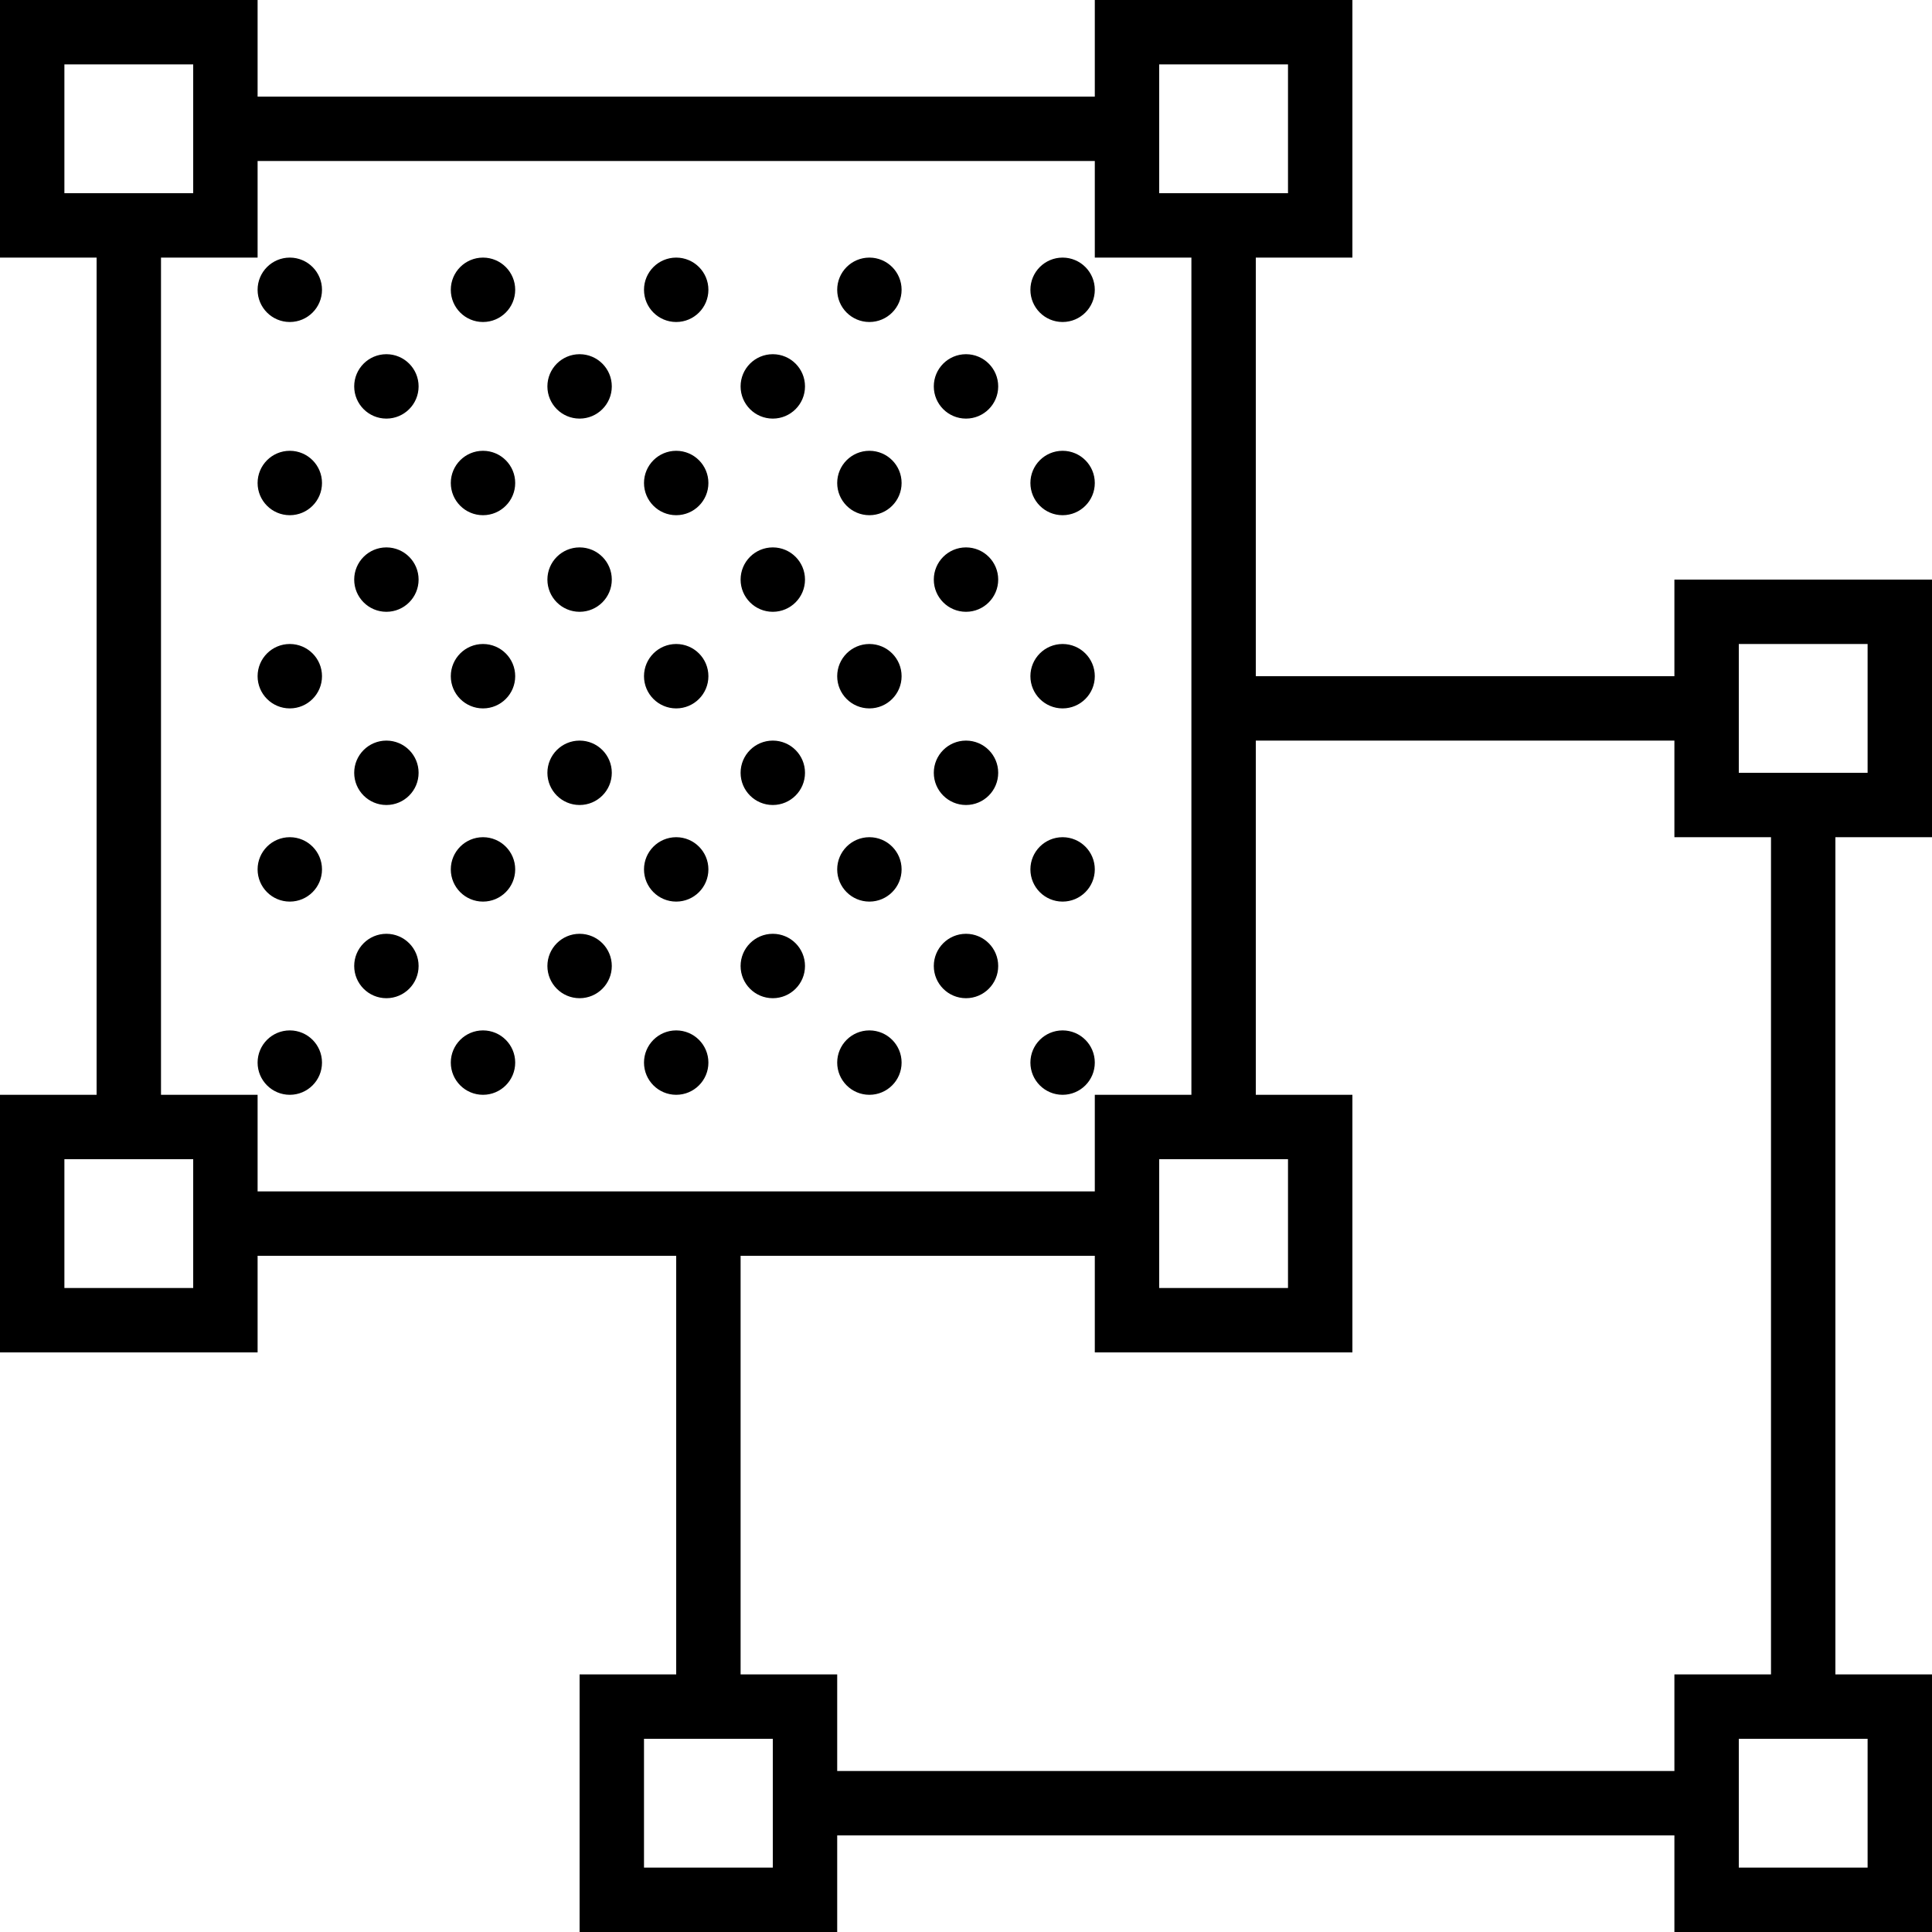
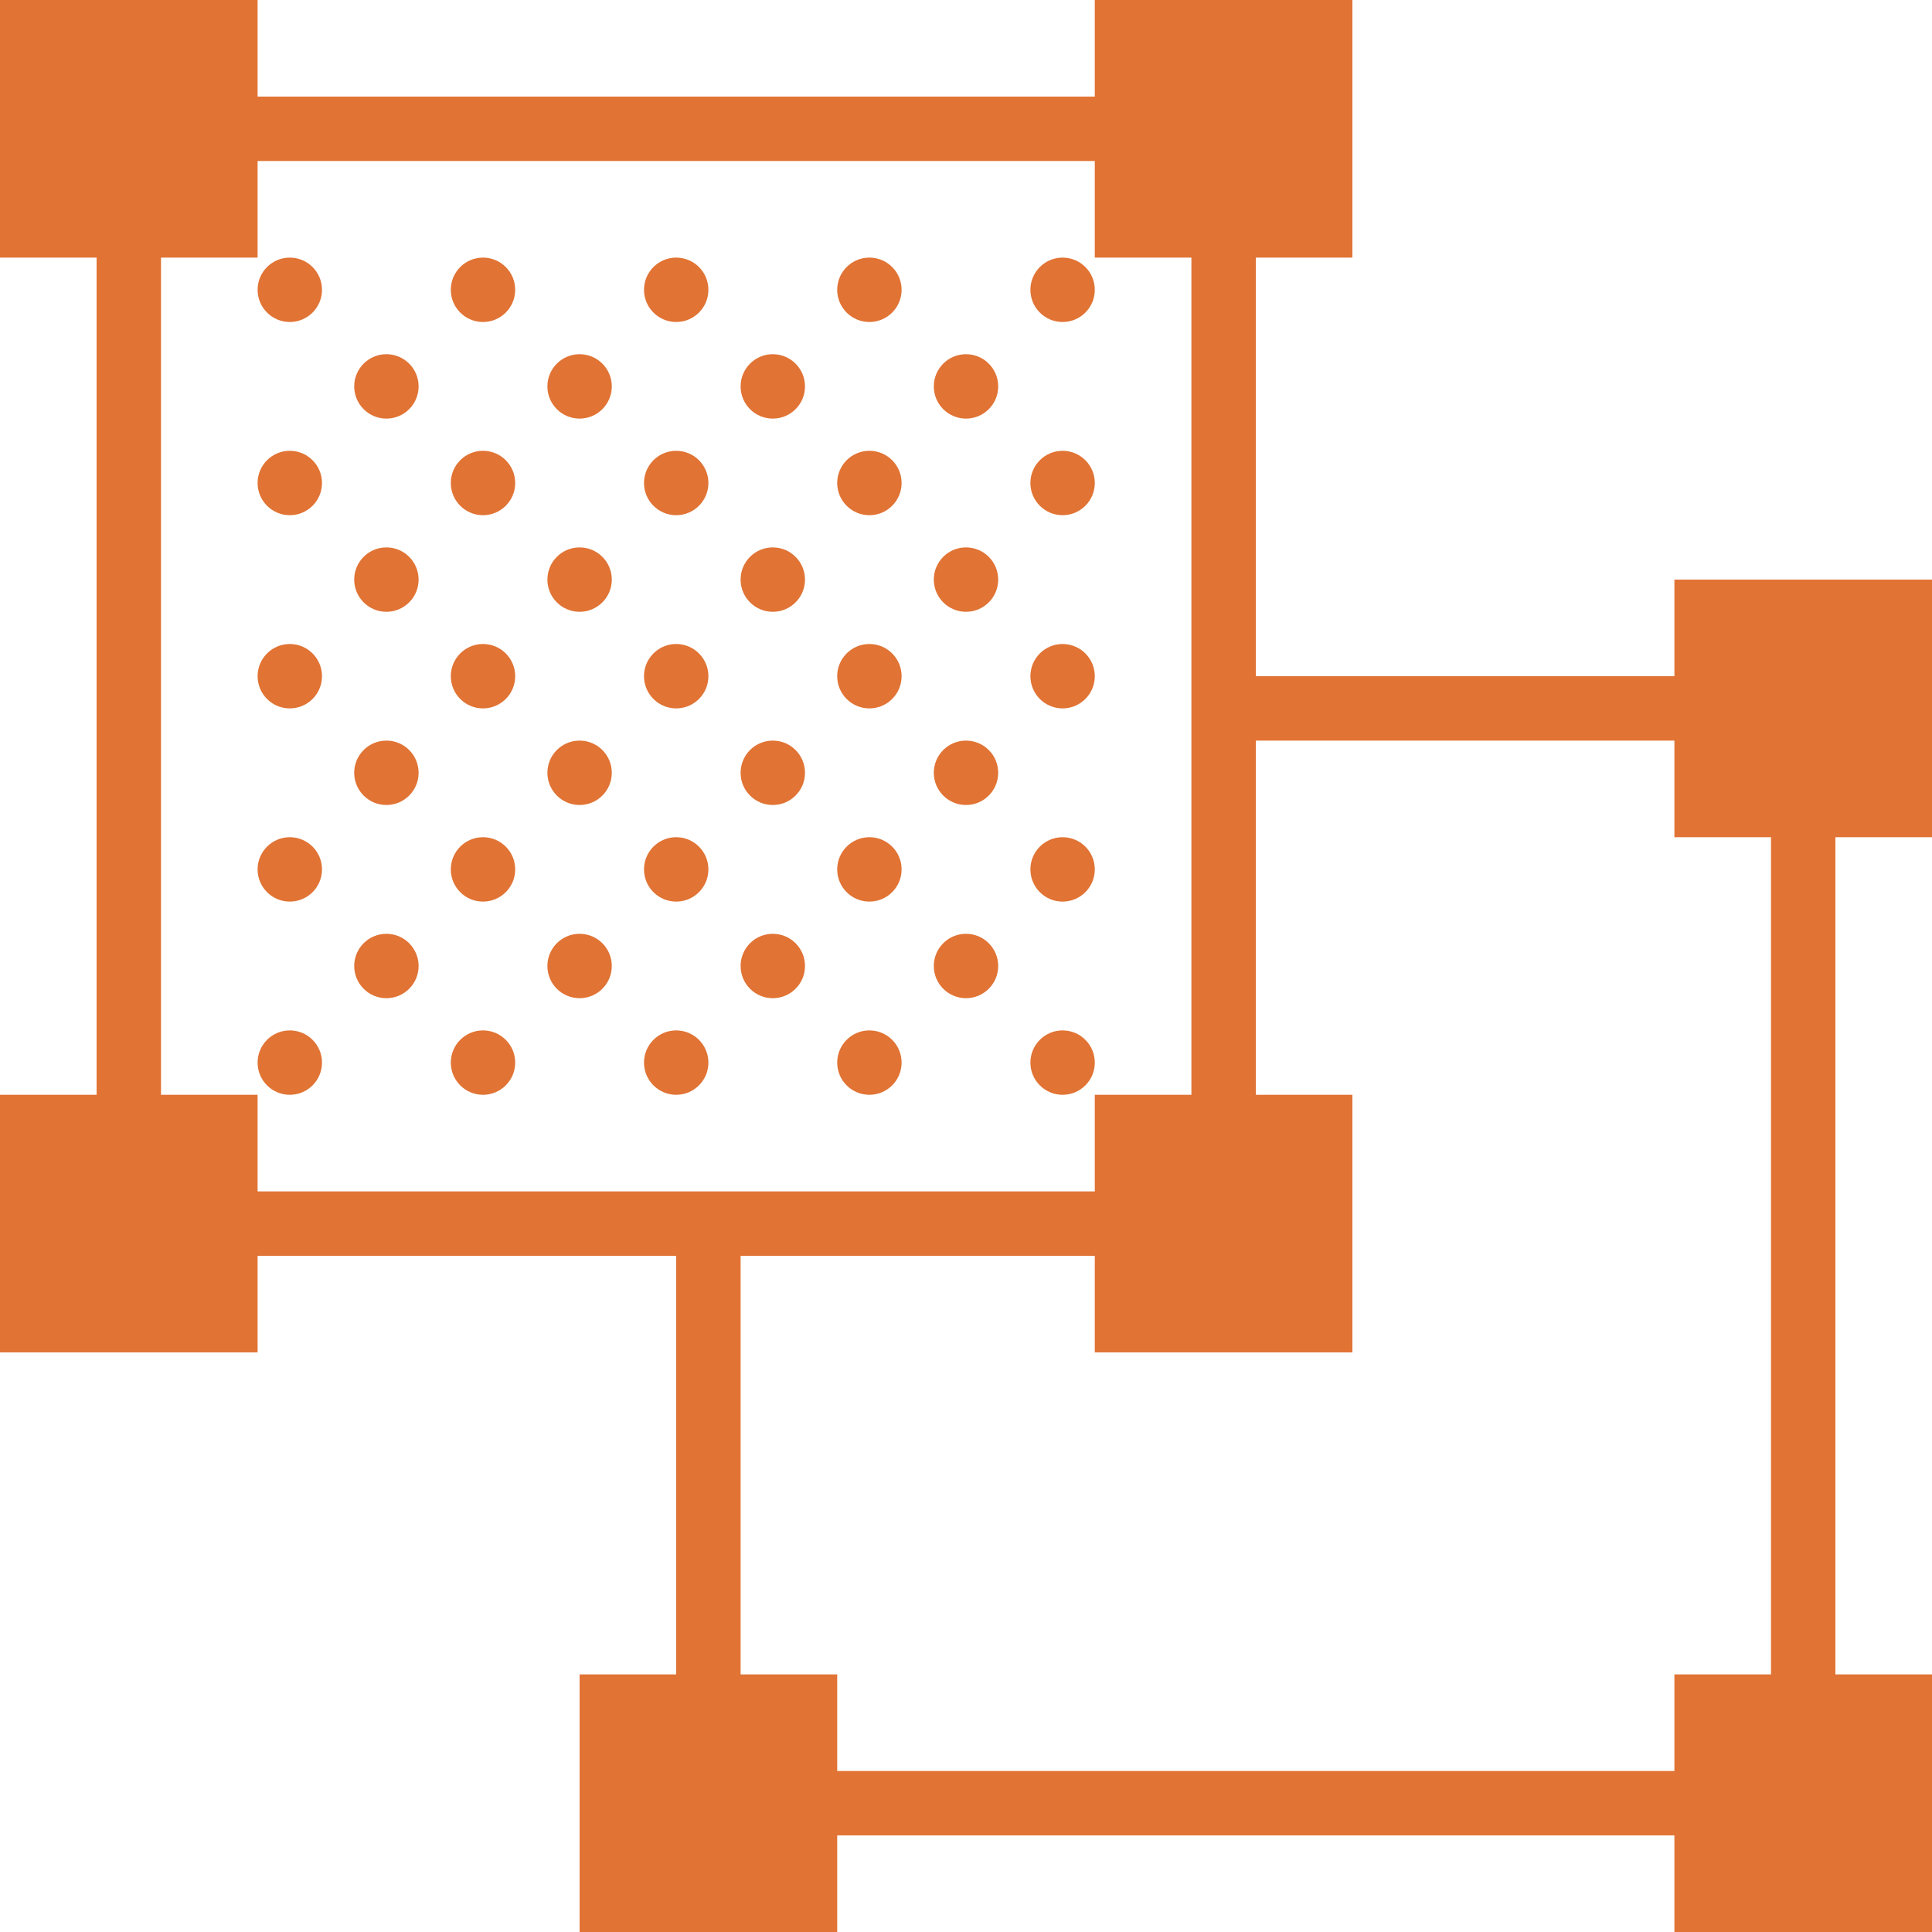
<svg xmlns="http://www.w3.org/2000/svg" version="1.1" id="Capa_1" x="0px" y="0px" viewBox="0 0 60 60" style="enable-background:new 0 0 60 60;" xml:space="preserve">
-   <g>
+   <g fill="#e17334">
    <circle cx="9" cy="15" r="1" />
    <circle cx="15" cy="15" r="1" />
    <circle cx="12" cy="12" r="1" />
    <circle cx="21" cy="15" r="1" />
    <circle cx="9" cy="9" r="1" />
    <circle cx="15" cy="9" r="1" />
    <circle cx="21" cy="9" r="1" />
    <circle cx="18" cy="12" r="1" />
    <circle cx="9" cy="21" r="1" />
    <circle cx="15" cy="21" r="1" />
    <circle cx="12" cy="18" r="1" />
    <circle cx="21" cy="21" r="1" />
    <circle cx="18" cy="18" r="1" />
    <circle cx="24" cy="12" r="1" />
    <circle cx="24" cy="18" r="1" />
    <circle cx="24" cy="24" r="1" />
    <circle cx="9" cy="27" r="1" />
    <circle cx="15" cy="27" r="1" />
    <circle cx="12" cy="24" r="1" />
    <circle cx="21" cy="27" r="1" />
    <circle cx="27" cy="15" r="1" />
    <circle cx="27" cy="9" r="1" />
    <circle cx="27" cy="21" r="1" />
    <circle cx="30" cy="12" r="1" />
    <circle cx="30" cy="18" r="1" />
    <circle cx="30" cy="24" r="1" />
    <circle cx="27" cy="27" r="1" />
    <circle cx="33" cy="15" r="1" />
    <circle cx="33" cy="9" r="1" />
    <circle cx="33" cy="21" r="1" />
    <circle cx="33" cy="27" r="1" />
    <circle cx="18" cy="24" r="1" />
    <circle cx="24" cy="30" r="1" />
    <circle cx="9" cy="33" r="1" />
    <circle cx="15" cy="33" r="1" />
    <circle cx="12" cy="30" r="1" />
    <circle cx="21" cy="33" r="1" />
    <circle cx="30" cy="30" r="1" />
    <circle cx="27" cy="33" r="1" />
    <circle cx="33" cy="33" r="1" />
    <circle cx="18" cy="30" r="1" />
-     <path d="M60,26v-8h-8v3H39V8h3V0h-8v3H8V0H0v8h3v26H0v8h8v-3h13v13h-3v8h8v-3h26v3h8v-8h-3V26H60z M54,20h4v4h-1h-3v-3V20z M36,2h4   v4h-1h-3V3V2z M2,6V2h4v1v3H3H2z M6,40H2v-4h1h3v3V40z M8,37v-3H5V8h3V5h26v3h3v13v13h-3v3H21H8z M36,39v-3h3h1v4h-4V39z M24,58h-4   v-4h1h3v3V58z M58,54v4h-4v-1v-3h3H58z M55,52h-3v3H26v-3h-3V39h11v3h8v-8h-3V23h13v3h3V52z" />
+     <path fill="#e17334" d="M60,26v-8h-8v3H39V8h3V0h-8v3H8V0H0v8h3v26H0v8h8v-3h13v13h-3v8h8v-3h26v3h8v-8h-3V26H60z M8,37v-3H5V8h3V5h26v3h3v13v13   h-3v3H21H8z M55,52h-3v3H26v-3h-3V39h11v3h8v-8h-3V23h13v3h3V52z" />
  </g>
  <g>
</g>
  <g>
</g>
  <g>
</g>
  <g>
</g>
  <g>
</g>
  <g>
</g>
  <g>
</g>
  <g>
</g>
  <g>
</g>
  <g>
</g>
  <g>
</g>
  <g>
</g>
  <g>
</g>
  <g>
</g>
  <g>
</g>
</svg>
